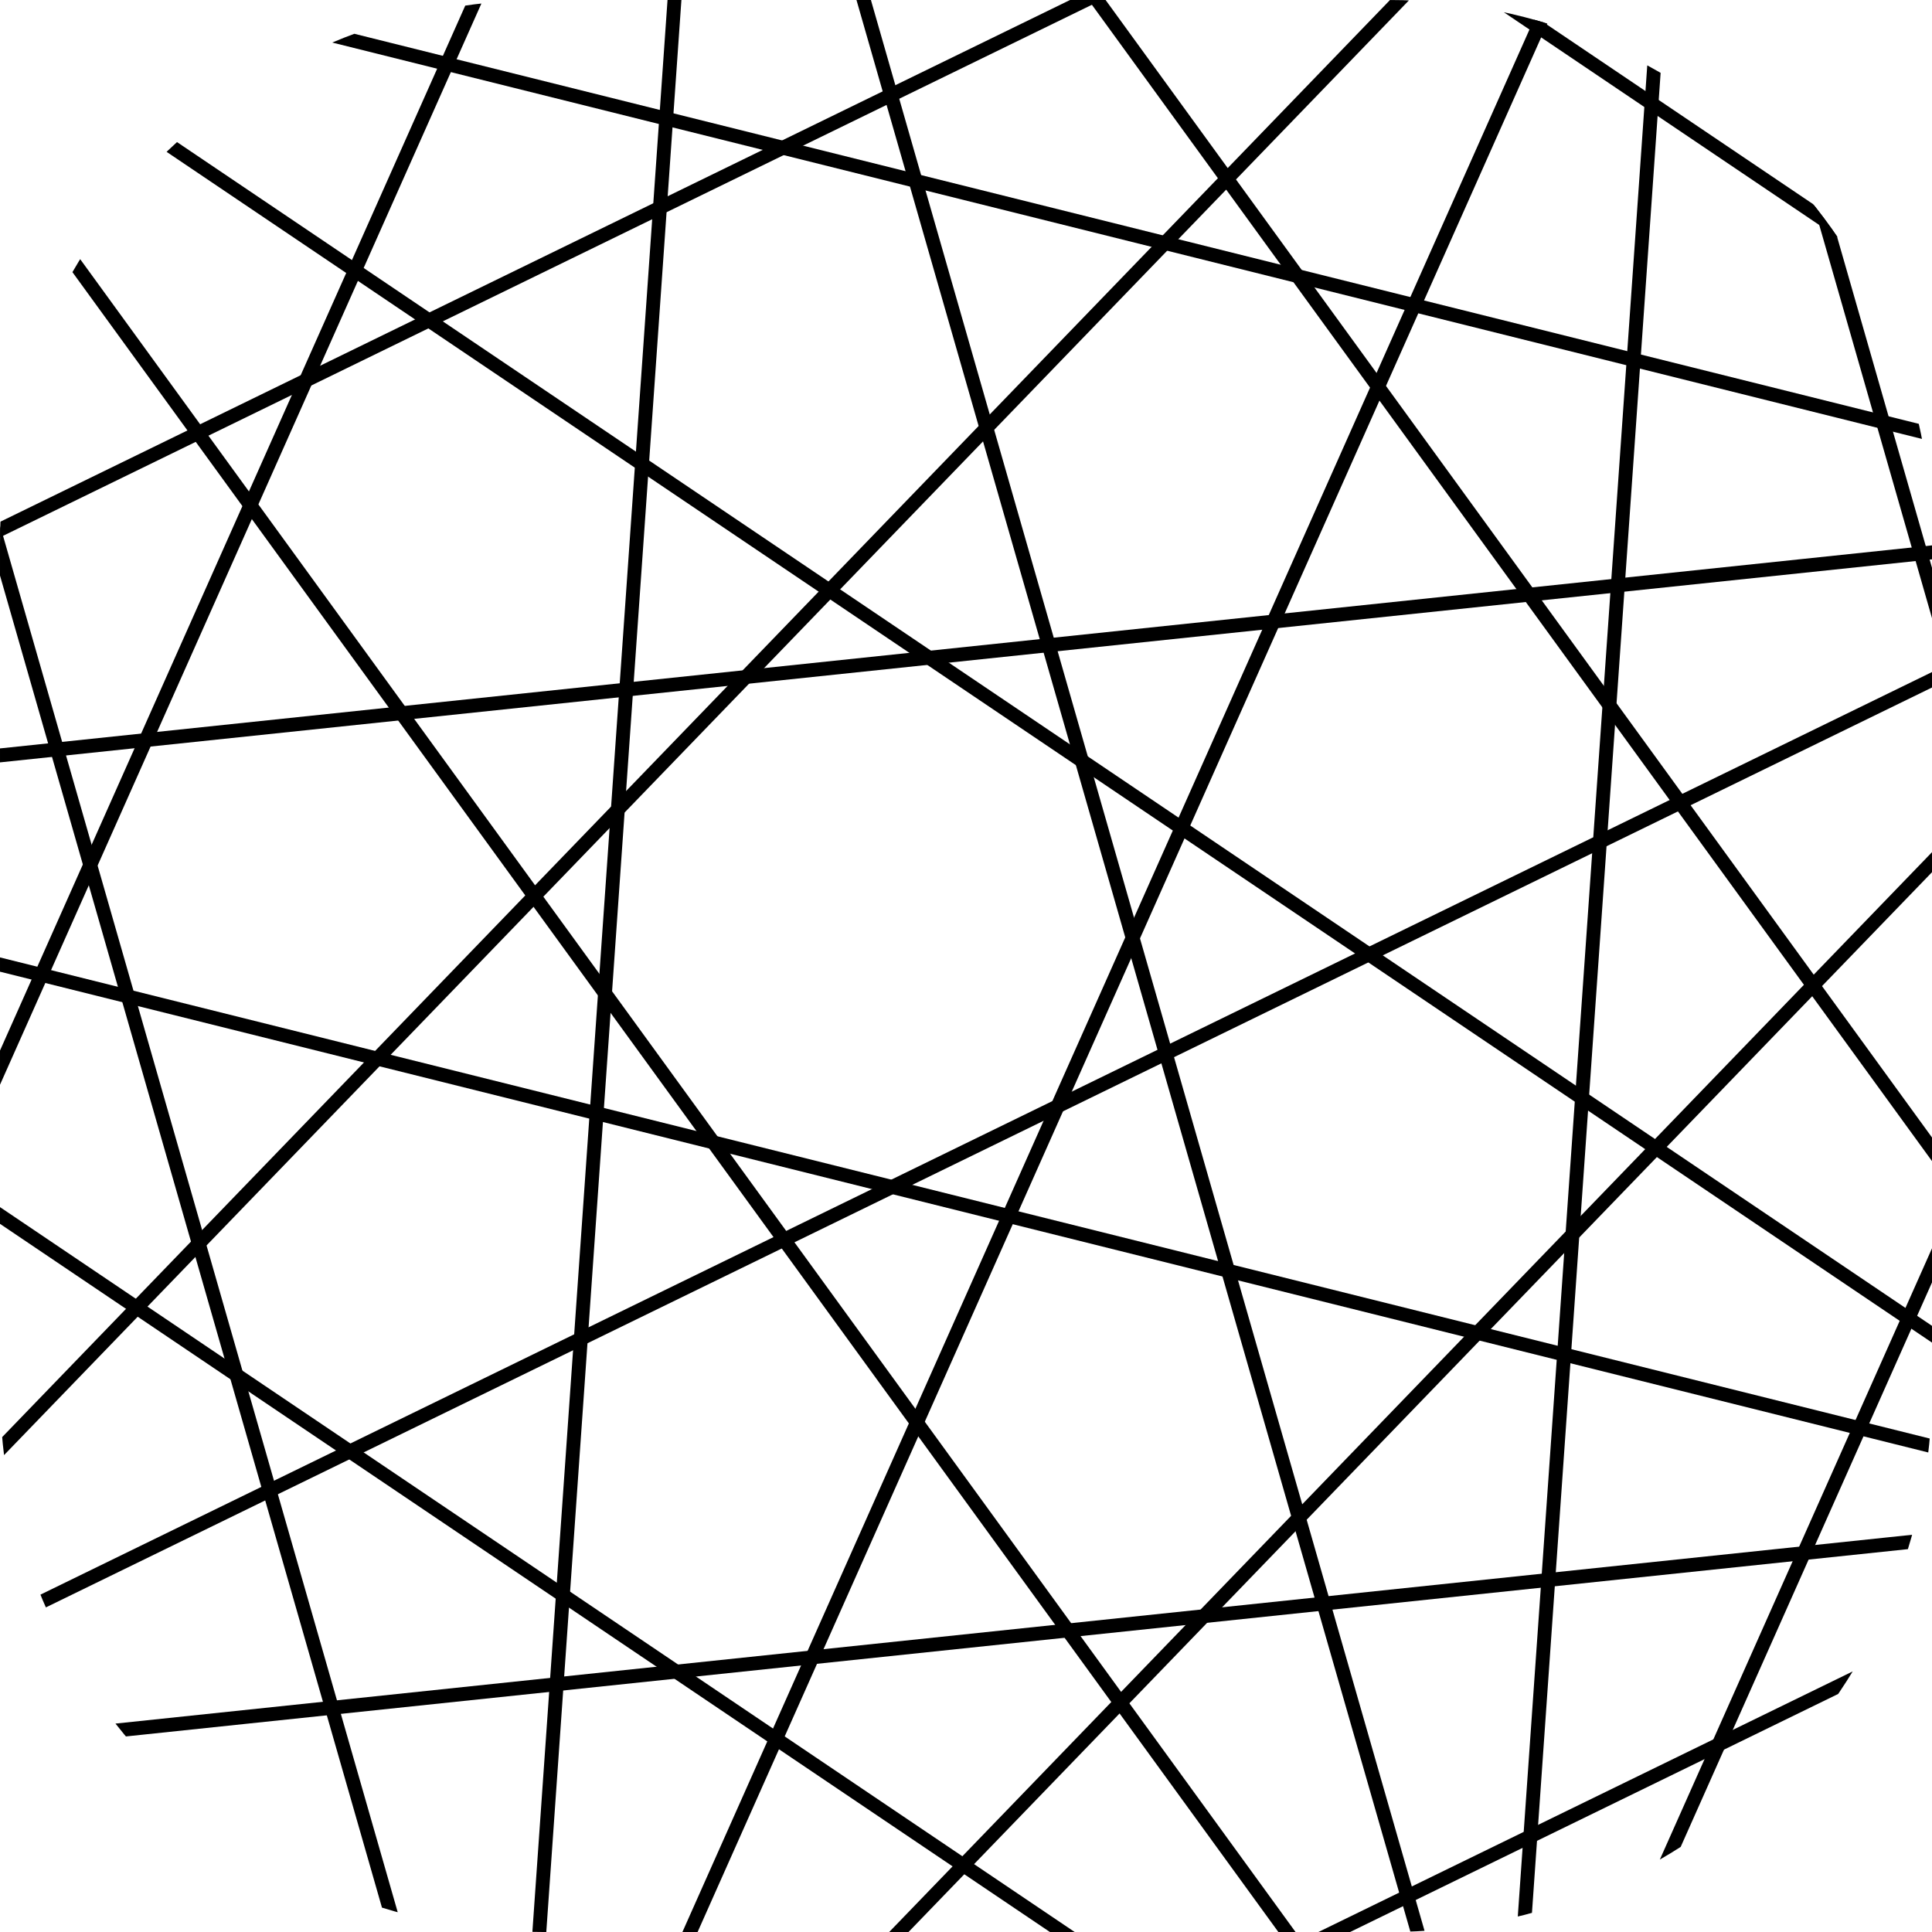
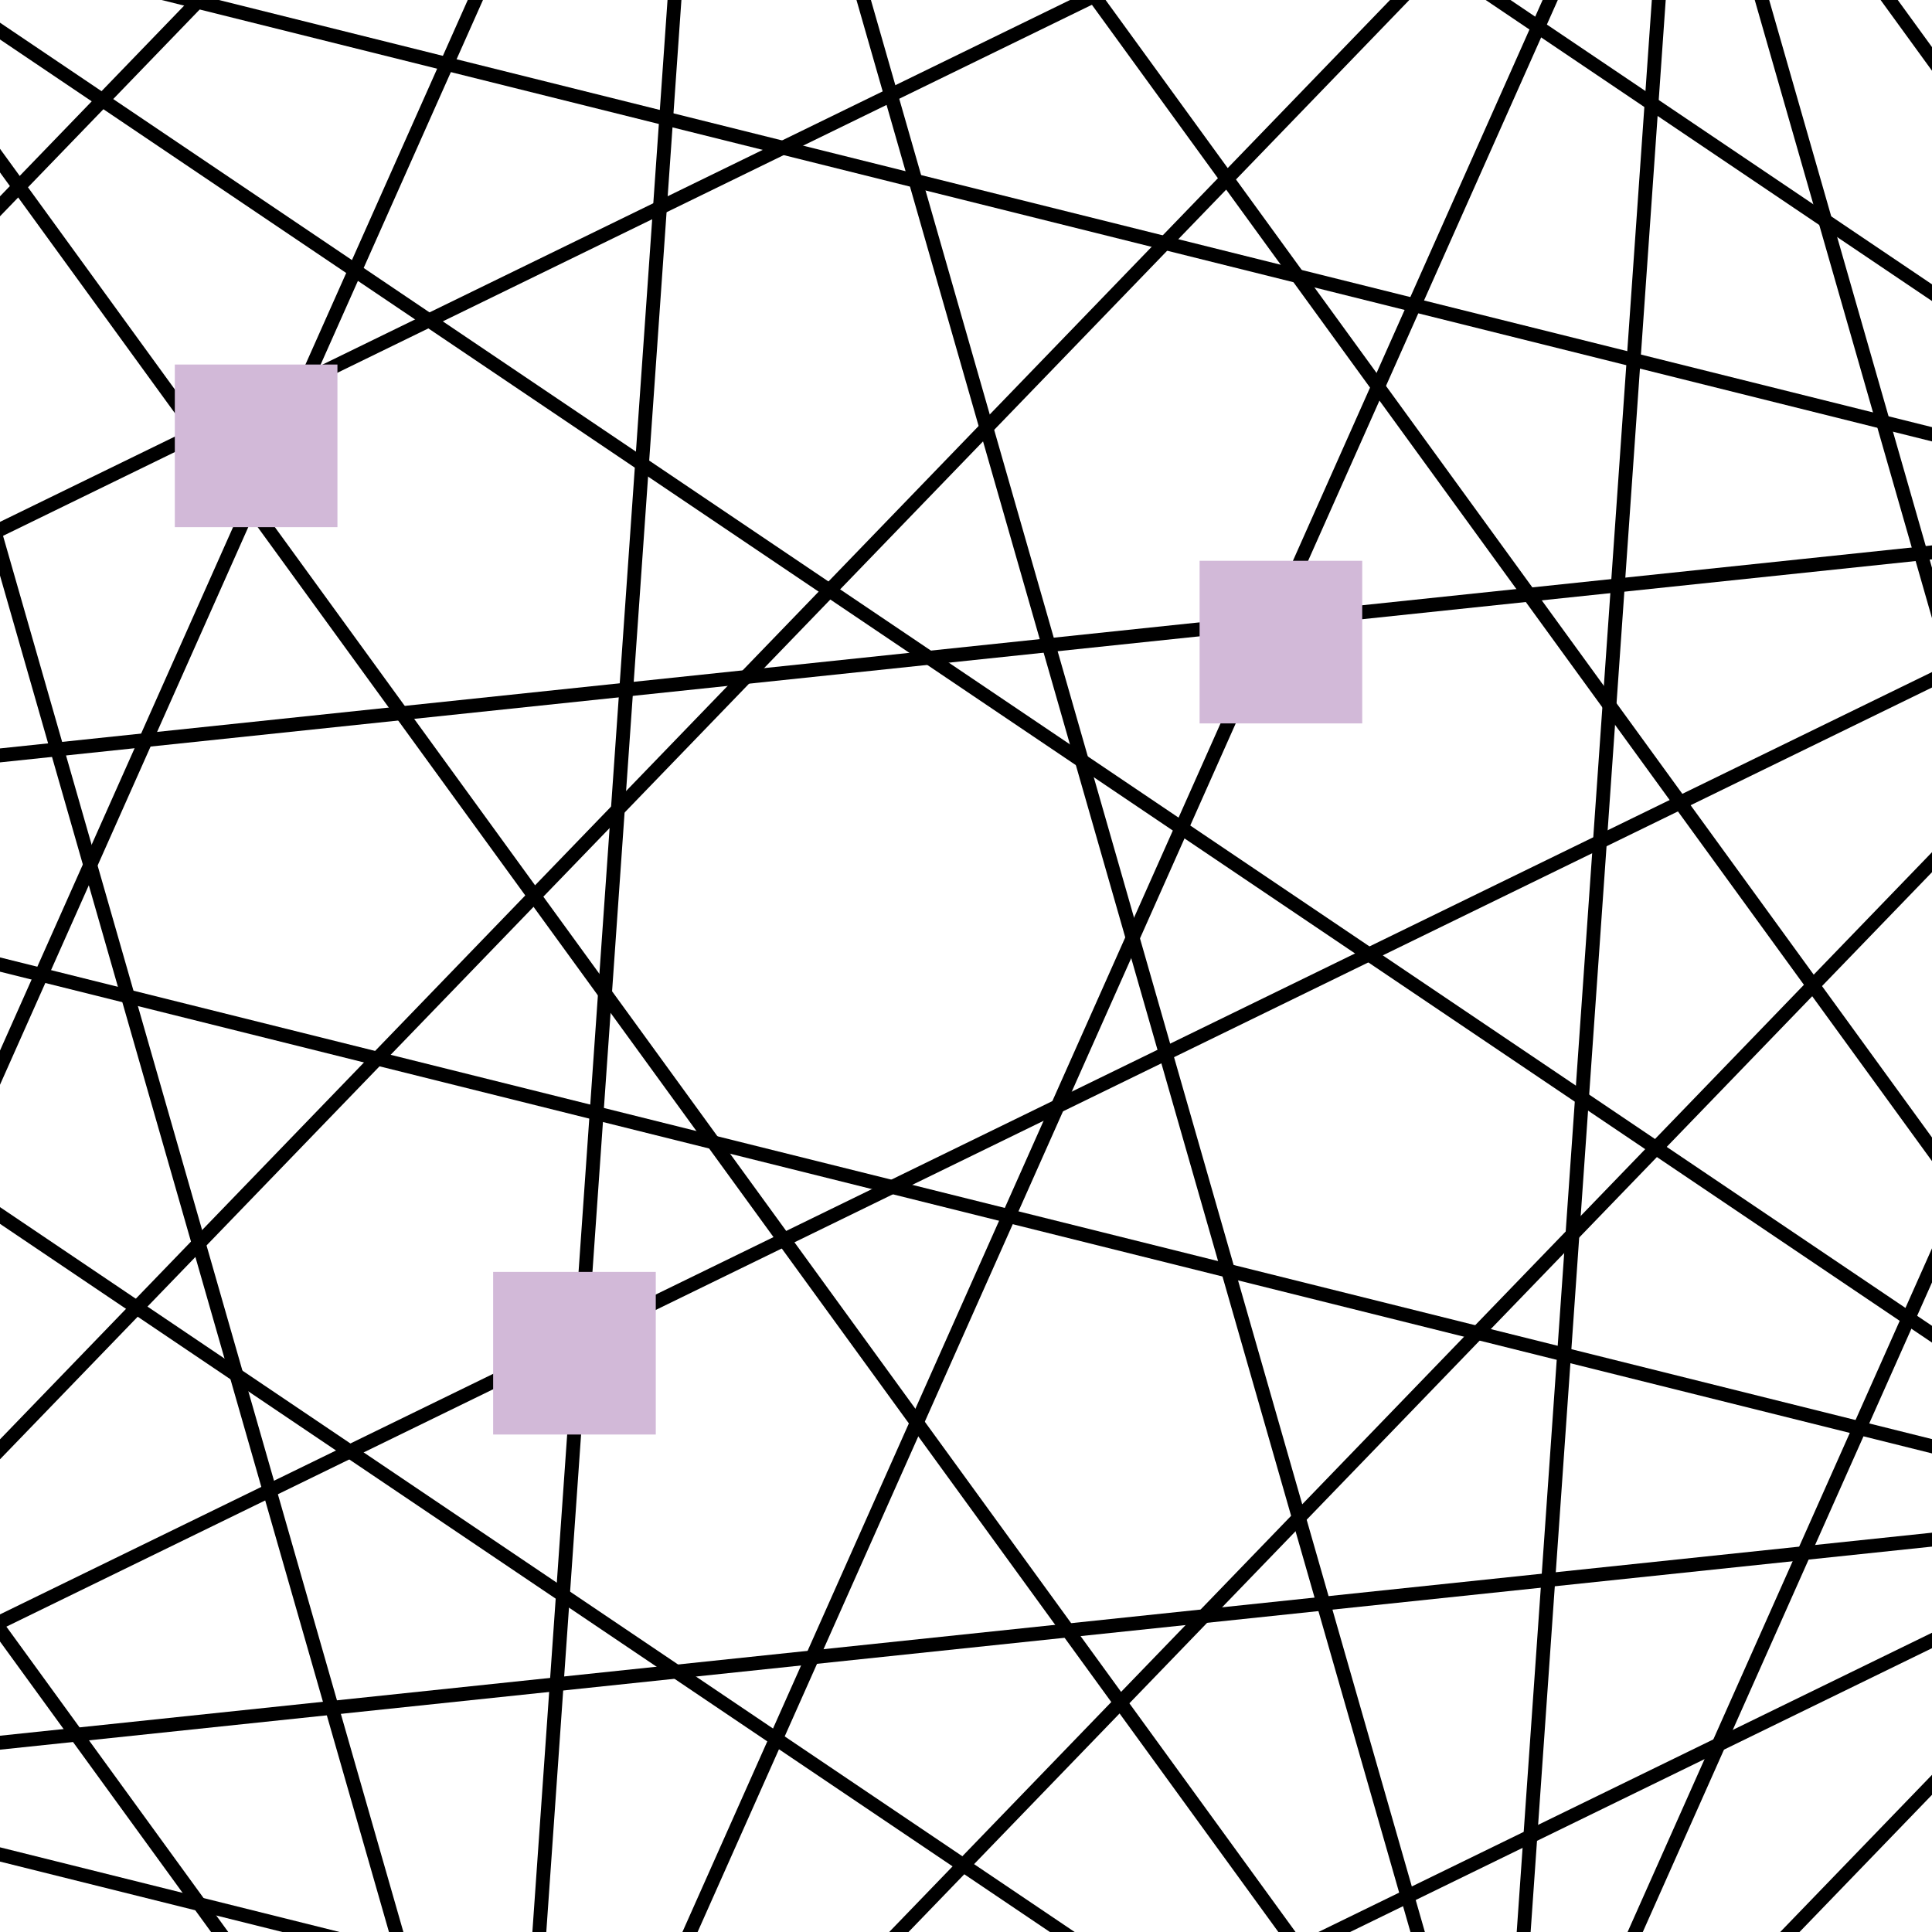
<svg xmlns="http://www.w3.org/2000/svg" version="1.1" id="svg2" width="256" height="256" viewBox="0 0 256 256">
  <defs id="defs6">
    <filter id="mask-powermask-path-effect2579_inverse" style="color-interpolation-filters:sRGB" height="100" width="100" x="-50" y="-50">
      <feColorMatrix id="mask-powermask-path-effect2579_primitive1" values="1" type="saturate" result="fbSourceGraphic" />
      <feColorMatrix id="mask-powermask-path-effect2579_primitive2" values="-1 0 0 0 1 0 -1 0 0 1 0 0 -1 0 1 0 0 0 1 0 " in="fbSourceGraphic" />
    </filter>
    <filter id="mask-powermask-path-effect2589_inverse" style="color-interpolation-filters:sRGB" height="100" width="100" x="-50" y="-50">
      <feColorMatrix id="mask-powermask-path-effect2589_primitive1" values="1" type="saturate" result="fbSourceGraphic" />
      <feColorMatrix id="mask-powermask-path-effect2589_primitive2" values="-1 0 0 0 1 0 -1 0 0 1 0 0 -1 0 1 0 0 0 1 0 " in="fbSourceGraphic" />
    </filter>
-     <clipPath clipPathUnits="userSpaceOnUse" id="clipPath4473">
-       <rect style="fill:none;stroke:#000000;stroke-width:0;stroke-linejoin:bevel" id="rect4475" width="78.903" height="78.903" x="-35.282" y="-37.536" ry="22.191" transform="scale(1,-1)" />
-     </clipPath>
  </defs>
  <g id="g10" transform="matrix(1.333333,0,0,-1.333333,0,1122.52)">
    <g id="g12" transform="translate(72,769.89)">
      <g id="g10867" transform="matrix(2.311078,0,0,2.311078,18.1644,-12.09842)">
        <g id="g10869">
          <g id="g10871" style="display:inline" />
-           <g id="g10873">
-             <g id="g10875" transform="matrix(1.052916,0,0,1.052916,-1.864715,-3.132763)" clip-path="url(#clipPath4473)">
+           <g id="g10873" clip-path="none">
+             <g id="g10875" transform="matrix(1.052916,0,0,1.052916,-1.864715,-3.132763)" clip-path="none">
              <g id="g10877">
                <g id="g10881">
                  <g id="g10883" transform="scale(-1)">
                    <g id="g10885" />
                    <g id="g10887" transform="rotate(180,55.326,-59.7185)">
                      <g id="g10889" />
                      <g id="g10891" transform="matrix(0.99452,0.10452,-0.10452,0.99452,-20.453,43.281)" />
                      <g id="g10897" transform="translate(110.652,-119.437)" />
                    </g>
                  </g>
                </g>
              </g>
              <g id="g10899">
                <g id="g10901">
                  <path class="success" d="m -6.222,59.202 v 0" style="fill:none;stroke:#000000;stroke-width:0;stroke-linecap:butt;stroke-linejoin:miter;stroke-miterlimit:10;stroke-dasharray:none;stroke-opacity:1" id="path10903" />
                </g>
              </g>
              <g id="g10905">
                <path class="success" d="m -37.867,41.872 c -0.288,2.736 -2.739,4.721 -5.475,4.433 -2.736,-0.288 -4.721,-2.739 -4.433,-5.475 0.288,-2.736 2.739,-4.721 5.475,-4.433 2.736,0.288 4.721,2.739 4.433,5.475 z" style="fill:none;stroke:#000000;stroke-width:0;stroke-linecap:butt;stroke-linejoin:miter;stroke-miterlimit:10;stroke-dasharray:none;stroke-opacity:1" id="path10907" />
                <g id="g10909">
                  <g id="g10911" transform="scale(-1)">
                    <g id="g10913" />
                    <g id="g10915" transform="rotate(180,55.326,-59.7185)">
                      <g id="g10917" />
                      <g id="g10919" transform="matrix(0.99452,0.10452,-0.10452,0.99452,-57.052,25.431)" />
                      <g id="g10925" transform="translate(110.652,-119.437)" />
                    </g>
                  </g>
                </g>
              </g>
              <g id="g10927">
                <g id="g10929">
                  <path class="success" style="color:#000000;fill:#000000;stroke-miterlimit:10;-inkscape-stroke:none" d="m -38.041,43.367 -0.248,0.51 27.287,13.309 0.248,-0.51 z" id="path10931" />
                </g>
              </g>
              <g id="g10933">
                <path class="success" d="m -54.43,4.673 c -0.288,2.736 -2.739,4.721 -5.475,4.433 -2.736,-0.288 -4.721,-2.739 -4.433,-5.475 0.288,-2.736 2.739,-4.721 5.475,-4.433 2.736,0.288 4.721,2.739 4.433,5.475 z" style="fill:none;stroke:#000000;stroke-width:0;stroke-linecap:butt;stroke-linejoin:miter;stroke-miterlimit:10;stroke-dasharray:none;stroke-opacity:1" id="path10935" />
                <g id="g10937">
                  <g id="g10939" transform="scale(-1)">
                    <g id="g10941" />
                    <g id="g10943" transform="rotate(180,55.326,-59.7185)">
                      <g id="g10945" />
                      <g id="g10947" transform="matrix(0.99452,0.10452,-0.10452,0.99452,-73.614,-11.768)" />
                      <g id="g10953" transform="translate(110.652,-119.437)" />
                    </g>
                  </g>
                </g>
              </g>
              <g id="g10955">
                <g id="g10957">
                  <path class="success" style="color:#000000;fill:#000000;stroke-miterlimit:10;-inkscape-stroke:none" d="m -55.582,7.682 -0.406,0.395 45.963,47.596 0.408,-0.393 z" id="path10959" />
                </g>
              </g>
              <g id="g10961">
                <path class="success" d="m -43.206,-34.469 c -0.288,2.736 -2.739,4.721 -5.475,4.433 -2.736,-0.288 -4.721,-2.739 -4.433,-5.475 0.288,-2.736 2.739,-4.721 5.475,-4.433 2.736,0.288 4.721,2.739 4.433,5.475 z" style="fill:none;stroke:#000000;stroke-width:0;stroke-linecap:butt;stroke-linejoin:miter;stroke-miterlimit:10;stroke-dasharray:none;stroke-opacity:1" id="path10963" />
                <g id="g10965">
                  <g id="g10967" transform="scale(-1)">
                    <g id="g10969" />
                    <g id="g10971" transform="rotate(180,55.326,-59.7185)">
                      <g id="g10973" />
                      <g id="g10975" transform="matrix(0.99452,0.10452,-0.10452,0.99452,-62.39,-50.911)" />
                      <g id="g10981" transform="translate(110.652,-119.437)" />
                    </g>
                  </g>
                </g>
              </g>
              <g id="g10983">
                <g id="g10985">
                  <path class="success" style="color:#000000;fill:#000000;stroke-miterlimit:10;-inkscape-stroke:none" d="m -45.793,-30.373 -0.52,0.23 37.725,84.729 0.518,-0.232 z" id="path10987" />
                </g>
              </g>
              <g id="g10989">
                <path class="success" d="m -9.448,-57.24 c -0.288,2.736 -2.739,4.721 -5.475,4.433 -2.736,-0.288 -4.721,-2.739 -4.433,-5.475 0.288,-2.736 2.739,-4.721 5.475,-4.433 2.736,0.288 4.721,2.739 4.433,5.475 z" style="fill:none;stroke:#000000;stroke-width:0;stroke-linecap:butt;stroke-linejoin:miter;stroke-miterlimit:10;stroke-dasharray:none;stroke-opacity:1" id="path10991" />
                <g id="g10993">
                  <g id="g10995" transform="scale(-1)">
                    <g id="g10997" />
                    <g id="g10999" transform="rotate(180,55.326,-59.7185)">
                      <g id="g11001" />
                      <g id="g11003" transform="matrix(0.99452,0.10452,-0.10452,0.99452,-28.632,-73.681)" />
                      <g id="g11009" transform="translate(110.652,-119.437)" />
                    </g>
                  </g>
                </g>
              </g>
              <g id="g11011">
                <g id="g11013">
                  <path class="success" style="color:#000000;fill:#000000;stroke-miterlimit:10;-inkscape-stroke:none" d="m -13.758,-52.611 -0.566,0.039 7.459,106.627 0.564,-0.039 z" id="path11015" />
                </g>
              </g>
              <g id="g11017">
                <path class="success" d="m 31.05,-52.984 c -0.288,2.736 -2.739,4.721 -5.475,4.433 -2.736,-0.288 -4.721,-2.739 -4.433,-5.475 0.288,-2.736 2.739,-4.721 5.475,-4.433 2.736,0.288 4.721,2.739 4.433,5.475 z" style="fill:none;stroke:#000000;stroke-width:0;stroke-linecap:butt;stroke-linejoin:miter;stroke-miterlimit:10;stroke-dasharray:none;stroke-opacity:1" id="path11019" />
                <g id="g11021">
                  <g id="g11023" transform="scale(-1)">
                    <g id="g11025" />
                    <g id="g11027" transform="rotate(180,55.326,-59.7185)">
                      <g id="g11029" />
                      <g id="g11031" transform="matrix(0.99452,0.10452,-0.10452,0.99452,11.865,-69.425)" />
                      <g id="g11037" transform="translate(110.652,-119.437)" />
                    </g>
                  </g>
                </g>
              </g>
              <g id="g11039">
                <g id="g11041">
                  <path class="success" style="color:#000000;fill:#000000;stroke-miterlimit:10;-inkscape-stroke:none" d="M 24.395,-48.602 -5.066,54.145 -4.521,54.301 24.939,-48.445 Z" id="path11043" />
                </g>
              </g>
              <g id="g11045">
                <path class="success" d="m 59.336,-23.692 c -0.288,2.736 -2.739,4.721 -5.475,4.433 -2.736,-0.288 -4.721,-2.739 -4.433,-5.475 0.288,-2.736 2.739,-4.721 5.475,-4.433 2.736,0.288 4.721,2.739 4.433,5.475 z" style="fill:none;stroke:#000000;stroke-width:0;stroke-linecap:butt;stroke-linejoin:miter;stroke-miterlimit:10;stroke-dasharray:none;stroke-opacity:1" id="path11047" />
                <g id="g11049">
                  <g id="g11051" transform="scale(-1)">
                    <g id="g11053" />
                    <g id="g11055" transform="rotate(180,55.326,-59.7185)">
                      <g id="g11057" />
                      <g id="g11059" transform="matrix(0.99452,0.10452,-0.10452,0.99452,40.151,-40.134)" />
                      <g id="g11065" transform="translate(110.652,-119.437)" />
                    </g>
                  </g>
                </g>
              </g>
              <g id="g11067">
                <g id="g11069">
                  <path class="success" style="color:#000000;fill:#000000;stroke-miterlimit:10;-inkscape-stroke:none" d="M 51.107,-20.188 -3.406,54.844 -2.947,55.178 51.566,-19.855 Z" id="path11071" />
                </g>
              </g>
              <g id="g11073">
                <path class="success" d="m 62.177,16.928 c -0.288,2.736 -2.739,4.721 -5.475,4.433 -2.736,-0.288 -4.721,-2.739 -4.433,-5.475 0.288,-2.736 2.739,-4.721 5.475,-4.433 2.736,0.288 4.721,2.739 4.433,5.475 z" style="fill:none;stroke:#000000;stroke-width:0;stroke-linecap:butt;stroke-linejoin:miter;stroke-miterlimit:10;stroke-dasharray:none;stroke-opacity:1" id="path11075" />
                <g id="g11077">
                  <g id="g11079" transform="scale(-1)">
                    <g id="g11081" />
                    <g id="g11083" transform="rotate(180,55.326,-59.7185)">
                      <g id="g11085" />
                      <g id="g11087" transform="matrix(0.99452,0.10452,-0.10452,0.99452,42.993,0.487)" />
                      <g id="g11093" transform="translate(110.652,-119.437)" />
                    </g>
                  </g>
                </g>
              </g>
              <g id="g11095">
                <g id="g11097">
                  <path class="success" style="color:#000000;fill:#000000;stroke-miterlimit:10;-inkscape-stroke:none" d="m 52.77,19.07 -54.855,37 0.316,0.471 54.855,-37.002 z" id="path11099" />
                </g>
              </g>
              <g id="g11101">
                <path class="success" d="m 38.243,49.871 c -0.288,2.736 -2.739,4.721 -5.475,4.433 -2.736,-0.288 -4.721,-2.739 -4.433,-5.475 0.288,-2.736 2.739,-4.721 5.475,-4.433 2.736,0.288 4.721,2.739 4.433,5.475 z" style="fill:none;stroke:#000000;stroke-width:0;stroke-linecap:butt;stroke-linejoin:miter;stroke-miterlimit:10;stroke-dasharray:none;stroke-opacity:1" id="path11103" />
                <g id="g11105">
                  <g id="g11107" transform="scale(-1)">
                    <g id="g11109" />
                    <g id="g11111" transform="rotate(180,55.326,-59.7185)">
                      <g id="g11113" />
                      <g id="g11115" transform="matrix(0.99452,0.10452,-0.10452,0.99452,19.058,33.43)" />
                      <g id="g11121" transform="translate(110.652,-119.437)" />
                    </g>
                  </g>
                </g>
              </g>
              <g id="g11123">
                <g id="g11125">
                  <path class="success" style="color:#000000;fill:#000000;stroke-miterlimit:10;-inkscape-stroke:none" d="m 28.193,50.328 -29.457,7.346 0.137,0.551 29.457,-7.346 z" id="path11127" />
                </g>
              </g>
              <g id="g11129">
                <g id="g11131">
                  <path class="success" d="m -42.821,41.352 v 0" style="fill:none;stroke:#000000;stroke-width:0;stroke-linecap:butt;stroke-linejoin:miter;stroke-miterlimit:10;stroke-dasharray:none;stroke-opacity:1" id="path11133" />
                </g>
              </g>
              <g id="g11135">
                <g id="g11137">
                  <path class="success" style="color:#000000;fill:#000000;stroke-miterlimit:10;-inkscape-stroke:none" d="M -57.018,8.77 -57.535,9 -45.188,36.734 l 0.518,-0.23 z" id="path11139" />
                </g>
              </g>
              <g id="g11141">
                <g id="g11143">
                  <path class="success" style="color:#000000;fill:#000000;stroke-miterlimit:10;-inkscape-stroke:none" d="m -47.516,-29.842 -0.566,0.039 4.617,66.006 0.564,-0.039 z" id="path11145" />
                </g>
              </g>
              <g id="g11147">
                <g id="g11149">
                  <path class="success" style="color:#000000;fill:#000000;stroke-miterlimit:10;-inkscape-stroke:none" d="m -16.102,-52.859 -25.564,89.152 0.545,0.156 25.564,-89.152 z" id="path11151" />
                </g>
              </g>
              <g id="g11153">
                <g id="g11155">
                  <path class="success" style="color:#000000;fill:#000000;stroke-miterlimit:10;-inkscape-stroke:none" d="m 22.82,-49.48 -62.826,86.475 0.459,0.334 62.826,-86.475 z" id="path11157" />
                </g>
              </g>
              <g id="g11159">
                <g id="g11161">
                  <path class="success" style="color:#000000;fill:#000000;stroke-miterlimit:10;-inkscape-stroke:none" d="m 49.928,-21.551 -88.613,59.77 0.318,0.471 88.613,-59.77 z" id="path11163" />
                </g>
              </g>
              <g id="g11165">
                <g id="g11167">
                  <path class="success" style="color:#000000;fill:#000000;stroke-miterlimit:10;-inkscape-stroke:none" d="m 52.127,17.387 -89.99,22.438 0.137,0.549 89.992,-22.438 z" id="path11169" />
                </g>
              </g>
              <g id="g11171">
                <g id="g11173">
                  <path class="success" style="color:#000000;fill:#000000;stroke-miterlimit:10;-inkscape-stroke:none" d="m -37.639,41.611 -0.061,0.564 65.807,6.916 0.059,-0.564 z" id="path11175" />
                </g>
              </g>
              <g id="g11177">
                <g id="g11179">
                  <path class="success" d="m -59.384,4.153 v 0" style="fill:none;stroke:#000000;stroke-width:0;stroke-linecap:butt;stroke-linejoin:miter;stroke-miterlimit:10;stroke-dasharray:none;stroke-opacity:1" id="path11181" />
                </g>
              </g>
              <g id="g11183">
                <g id="g11185">
                  <path class="success" style="color:#000000;fill:#000000;stroke-miterlimit:10;-inkscape-stroke:none" d="m -49.859,-30.088 -8.369,29.182 0.545,0.156 8.369,-29.182 z" id="path11187" />
                </g>
              </g>
              <g id="g11189">
                <g id="g11191">
                  <path class="success" style="color:#000000;fill:#000000;stroke-miterlimit:10;-inkscape-stroke:none" d="m -17.676,-53.736 -38.893,53.531 0.459,0.334 38.893,-53.531 z" id="path11193" />
                </g>
              </g>
              <g id="g11195">
                <g id="g11197">
                  <path class="success" style="color:#000000;fill:#000000;stroke-miterlimit:10;-inkscape-stroke:none" d="m 21.643,-50.842 -76.891,51.863 0.318,0.469 76.889,-51.863 z" id="path11199" />
                </g>
              </g>
              <g id="g11201">
                <g id="g11203">
                  <path class="success" style="color:#000000;fill:#000000;stroke-miterlimit:10;-inkscape-stroke:none" d="M 49.287,-23.234 -54.426,2.625 -54.289,3.174 49.424,-22.684 Z" id="path11205" />
                </g>
              </g>
              <g id="g11207">
                <g id="g11209">
                  <path class="success" style="color:#000000;fill:#000000;stroke-miterlimit:10;-inkscape-stroke:none" d="m -54.201,4.412 -0.061,0.564 106.303,11.172 0.059,-0.564 z" id="path14689" />
                </g>
              </g>
              <g id="g11213">
                <g id="g11215">
                  <path class="success" style="color:#000000;fill:#000000;stroke-miterlimit:10;-inkscape-stroke:none" d="m -54.604,6.168 -0.248,0.51 83.359,40.656 0.248,-0.51 z" id="path11217" />
                </g>
              </g>
              <g id="g11219">
                <g id="g11221">
                  <path class="success" d="m -48.16,-34.99 v 0" style="fill:none;stroke:#000000;stroke-width:0;stroke-linecap:butt;stroke-linejoin:miter;stroke-miterlimit:10;stroke-dasharray:none;stroke-opacity:1" id="path11223" />
                </g>
              </g>
              <g id="g11225">
                <g id="g11227">
                  <path class="success" style="color:#000000;fill:#000000;stroke-miterlimit:10;-inkscape-stroke:none" d="m -18.855,-55.098 -25.168,16.977 0.316,0.469 25.168,-16.977 z" id="path11229" />
                </g>
              </g>
              <g id="g11231">
                <g id="g11233">
                  <path class="success" style="color:#000000;fill:#000000;stroke-miterlimit:10;-inkscape-stroke:none" d="m 21,-52.525 -64.201,16.008 0.137,0.549 64.201,-16.008 z" id="path11235" />
                </g>
              </g>
              <g id="g11237">
                <g id="g11239">
                  <path class="success" style="color:#000000;fill:#000000;stroke-miterlimit:10;-inkscape-stroke:none" d="m -42.979,-34.73 -0.059,0.564 92.236,9.693 0.061,-0.562 z" id="path11241" />
                </g>
              </g>
              <g id="g11243">
                <g id="g11245">
                  <path class="success" style="color:#000000;fill:#000000;stroke-miterlimit:10;-inkscape-stroke:none" d="m -43.379,-32.973 -0.248,0.508 96.07,46.857 0.248,-0.51 z" id="path11247" />
                </g>
              </g>
              <g id="g11249">
                <g id="g11251">
                  <path class="success" style="color:#000000;fill:#000000;stroke-miterlimit:10;-inkscape-stroke:none" d="m -44.357,-31.459 -0.408,0.393 74.252,76.887 0.408,-0.393 z" id="path11253" />
                </g>
              </g>
              <g id="g11255">
                <g id="g11257">
                  <path class="success" d="m -14.402,-57.76 v 0" style="fill:none;stroke:#000000;stroke-width:0;stroke-linecap:butt;stroke-linejoin:miter;stroke-miterlimit:10;stroke-dasharray:none;stroke-opacity:1" id="path11259" />
                </g>
              </g>
              <g id="g11261">
                <g id="g11263">
                  <path class="success" style="color:#000000;fill:#000000;stroke-miterlimit:10;-inkscape-stroke:none" d="m -9.221,-57.5 -0.059,0.562 30.193,3.174 0.059,-0.564 z" id="path11265" />
                </g>
              </g>
              <g id="g11267">
                <g id="g11269">
                  <path class="success" style="color:#000000;fill:#000000;stroke-miterlimit:10;-inkscape-stroke:none" d="m -9.621,-55.744 -0.248,0.51 59.471,29.006 0.248,-0.51 z" id="path11271" />
                </g>
              </g>
              <g id="g11273">
                <g id="g11275">
                  <path class="success" style="color:#000000;fill:#000000;stroke-miterlimit:10;-inkscape-stroke:none" d="m -10.6,-54.23 -0.408,0.395 64.428,66.715 0.408,-0.395 z" id="path11277" />
                </g>
              </g>
              <g id="g11279">
                <g id="g11281">
                  <path class="success" style="color:#000000;fill:#000000;stroke-miterlimit:10;-inkscape-stroke:none" d="m -12.035,-53.143 -0.518,0.23 43.475,97.645 0.518,-0.23 z" id="path11283" />
                </g>
              </g>
              <g id="g11285">
                <g id="g11287">
                  <path class="success" d="m 26.096,-53.504 v 0" style="fill:none;stroke:#000000;stroke-width:0;stroke-linecap:butt;stroke-linejoin:miter;stroke-miterlimit:10;stroke-dasharray:none;stroke-opacity:1" id="path11289" />
                </g>
              </g>
              <g id="g11291">
                <g id="g11293">
                  <path class="success" style="color:#000000;fill:#000000;stroke-miterlimit:10;-inkscape-stroke:none" d="m 29.898,-49.975 -0.408,0.395 21.09,21.838 0.406,-0.395 z" id="path11295" />
                </g>
              </g>
              <g id="g11297">
                <g id="g11299">
                  <path class="success" style="color:#000000;fill:#000000;stroke-miterlimit:10;-inkscape-stroke:none" d="M 28.461,-48.887 27.943,-48.656 54.857,11.791 55.375,11.561 Z" id="path11301" />
                </g>
              </g>
              <g id="g11303">
                <g id="g11305">
                  <path class="success" style="color:#000000;fill:#000000;stroke-miterlimit:10;-inkscape-stroke:none" d="m 26.74,-48.355 -0.566,0.039 6.471,92.52 0.564,-0.041 z" id="path11307" />
                </g>
              </g>
              <g id="g11309">
                <g id="g11311">
                  <path class="success" d="m 54.382,-24.213 v 0" style="fill:none;stroke:#000000;stroke-width:0;stroke-linecap:butt;stroke-linejoin:miter;stroke-miterlimit:10;stroke-dasharray:none;stroke-opacity:1" id="path11313" />
                </g>
              </g>
              <g id="g11315">
                <g id="g11317">
                  <path class="success" style="color:#000000;fill:#000000;stroke-miterlimit:10;-inkscape-stroke:none" d="m 55.025,-19.064 -0.564,0.039 2.117,30.285 0.566,-0.039 z" id="path11319" />
                </g>
              </g>
              <g id="g11321">
                <g id="g11323">
                  <path class="success" style="color:#000000;fill:#000000;stroke-miterlimit:10;-inkscape-stroke:none" d="m 52.682,-19.311 -18.238,63.604 0.545,0.156 18.238,-63.604 z" id="path11325" />
                </g>
              </g>
              <g id="g11327">
                <g id="g11329">
                  <path class="success" d="m 57.223,16.408 v 0" style="fill:none;stroke:#000000;stroke-width:0;stroke-linecap:butt;stroke-linejoin:miter;stroke-miterlimit:10;stroke-dasharray:none;stroke-opacity:1" id="path11331" />
                </g>
              </g>
              <g id="g11333">
                <g id="g11335">
                  <path class="success" style="color:#000000;fill:#000000;stroke-miterlimit:10;-inkscape-stroke:none" d="M 53.949,20.432 36.104,44.992 36.562,45.326 54.408,20.766 Z" id="path11337" />
                </g>
              </g>
              <g id="g11339">
                <g id="g11341">
                  <path class="success" d="m 33.288,49.351 v 0" style="fill:none;stroke:#000000;stroke-width:0;stroke-linecap:butt;stroke-linejoin:miter;stroke-miterlimit:10;stroke-dasharray:none;stroke-opacity:1" id="path11343" />
                </g>
              </g>
            </g>
          </g>
+           <rect class="error" style="display:inline;fill:#d2b9d8;fill-opacity:1;stroke:none;stroke-width:0;stroke-linejoin:bevel;stroke-dasharray:none;stroke-dashoffset:0;stroke-opacity:1;enable-background:new" id="rect31548" width="6.993" height="6.993" x="-31.497" y="-20.714" transform="scale(1,-1)" />
+           <rect class="error" style="display:inline;fill:#d2b9d8;fill-opacity:1;stroke:none;stroke-width:0;stroke-linejoin:bevel;stroke-dasharray:none;stroke-dashoffset:0;stroke-opacity:1;enable-background:new" id="rect31548-9" width="6.993" height="6.993" x="12.57" y="-12.275" transform="scale(1,-1)" />
+           <rect class="error" style="display:inline;fill:#d2b9d8;fill-opacity:1;stroke:none;stroke-width:0;stroke-linejoin:bevel;stroke-dasharray:none;stroke-dashoffset:0;stroke-opacity:1;enable-background:new" id="rect31548-9-1" width="6.993" height="6.993" x="-17.808" y="18.304" transform="scale(1,-1)" />
        </g>
      </g>
    </g>
  </g>
</svg>
